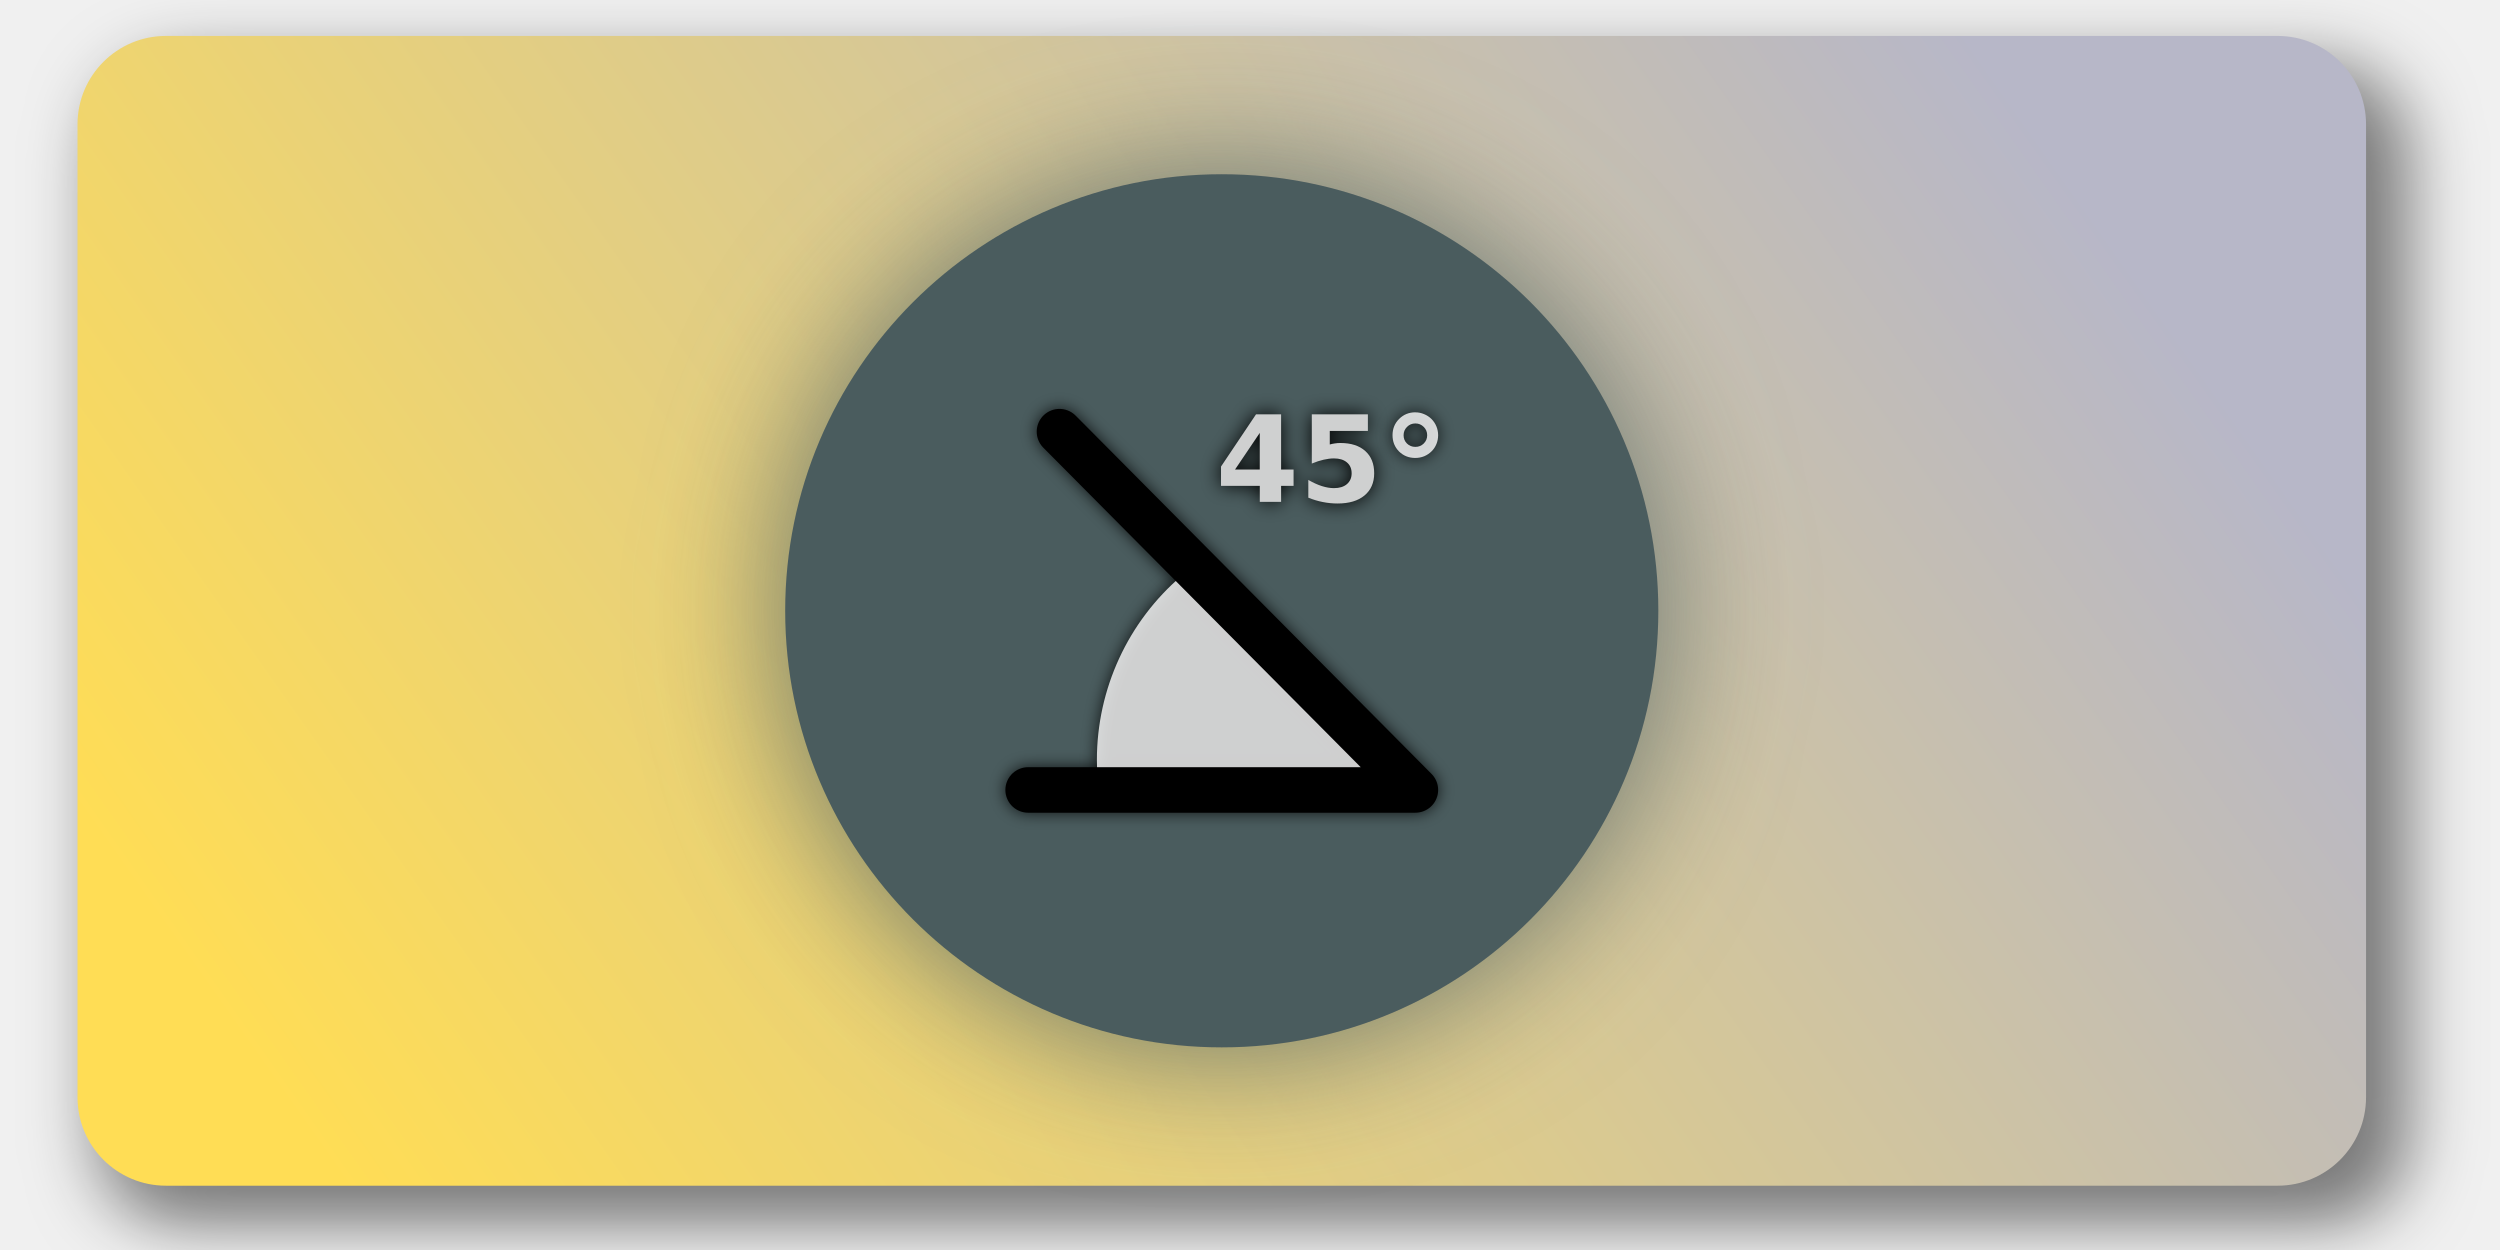
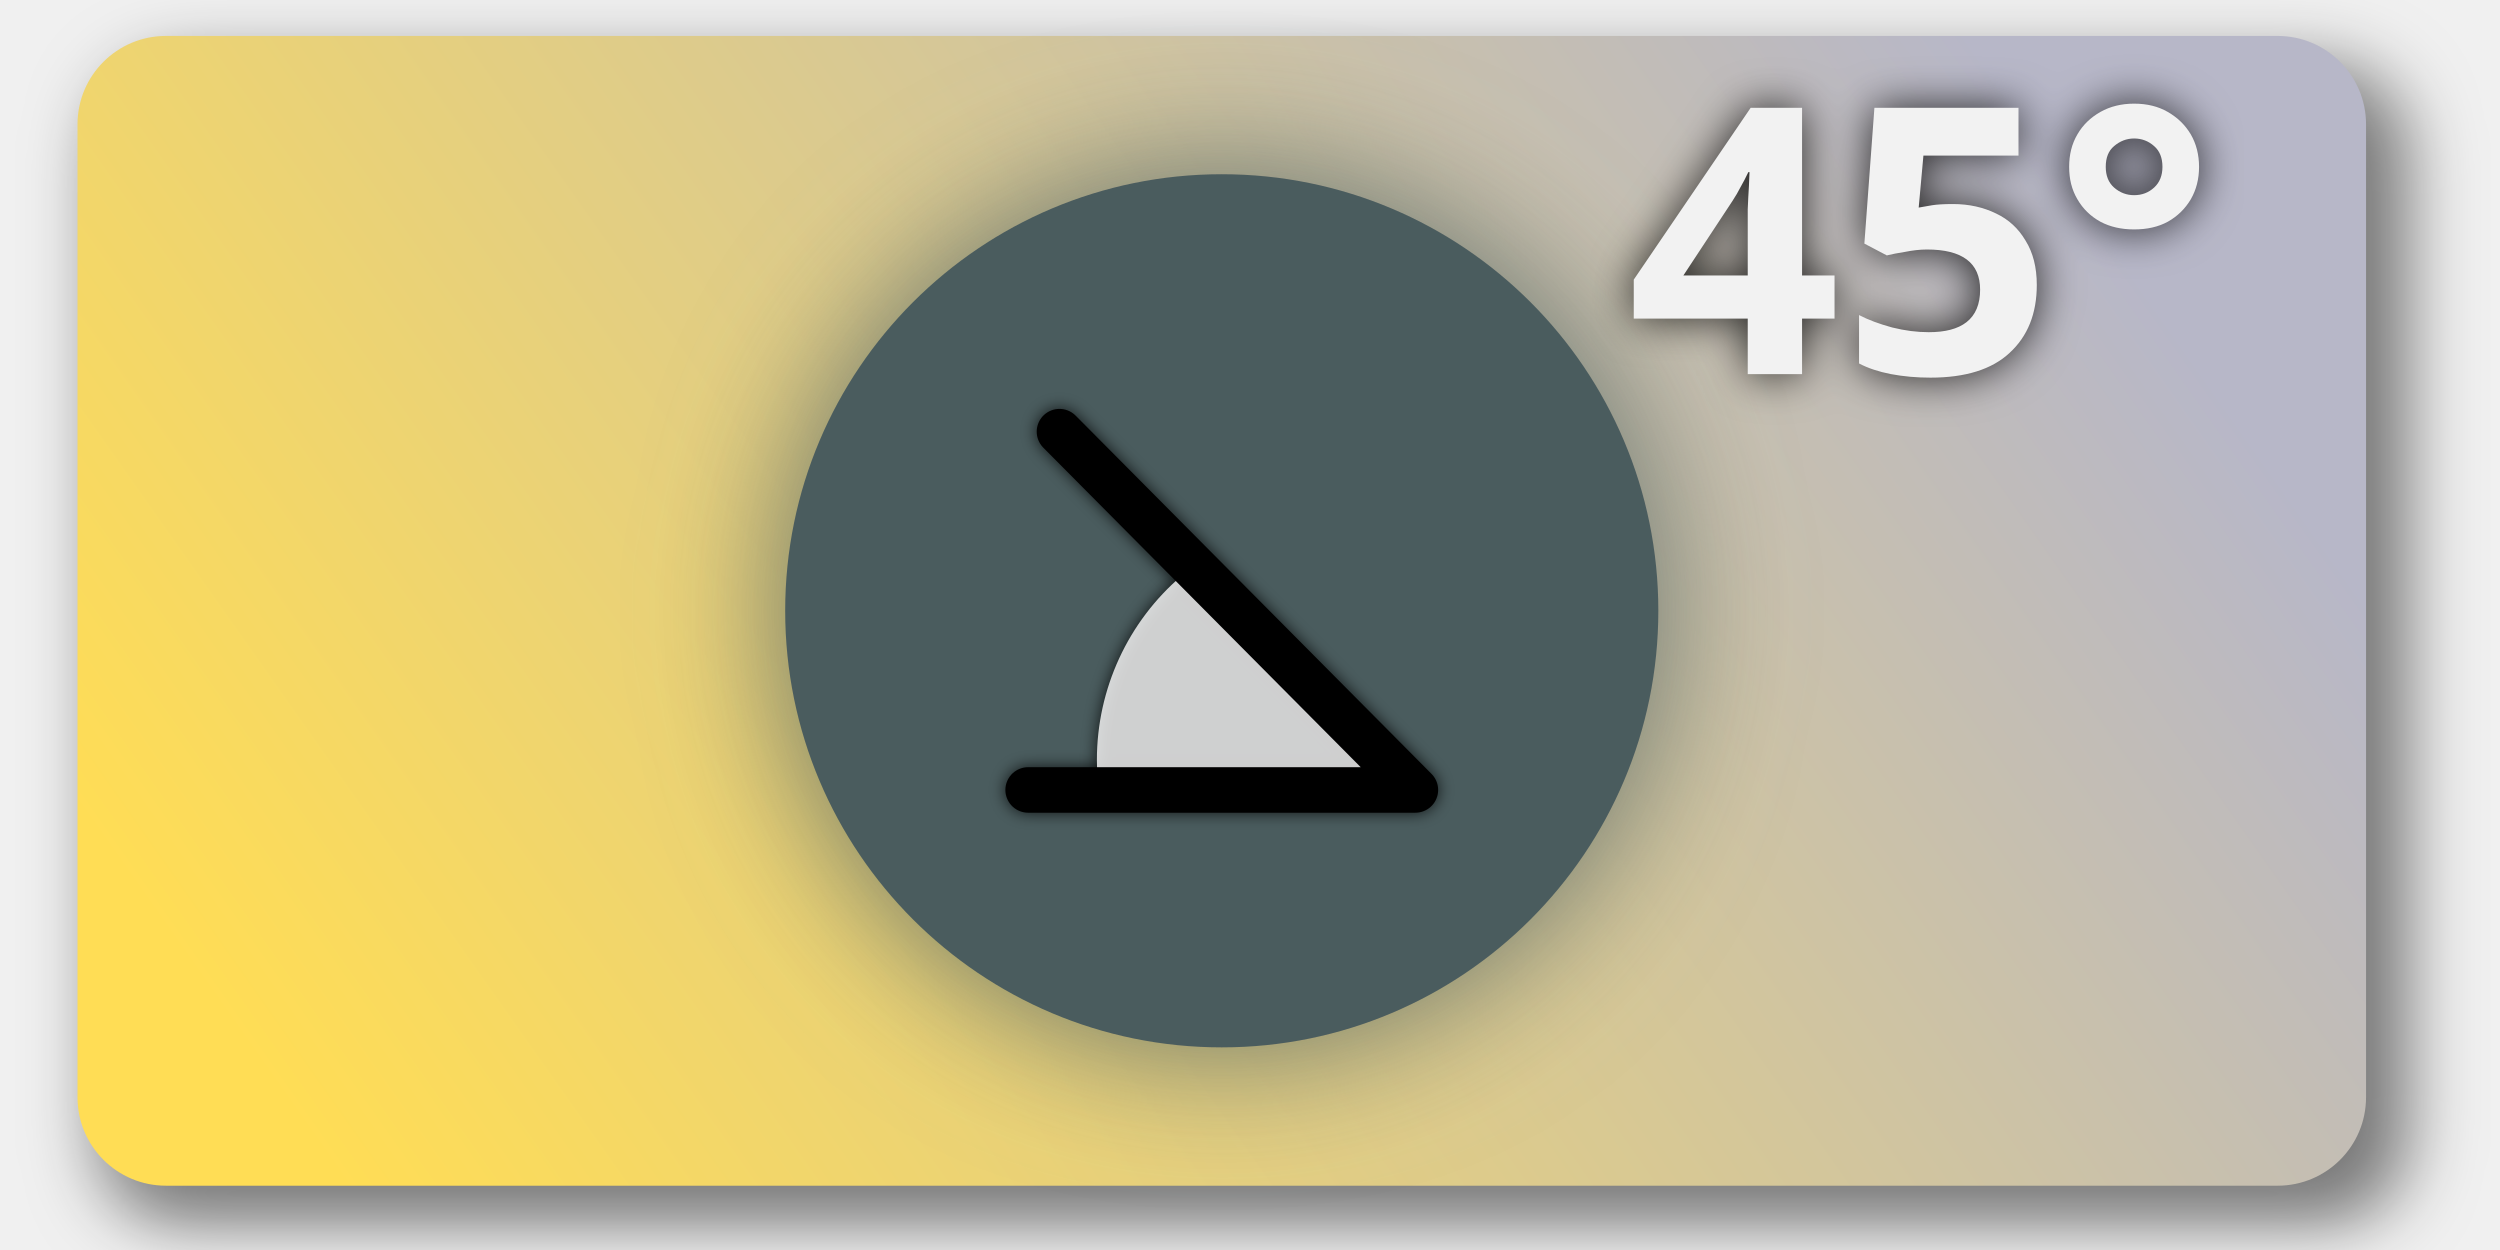
<svg xmlns="http://www.w3.org/2000/svg" xmlns:xlink="http://www.w3.org/1999/xlink" width="250" height="125" viewBox="0 0 66.146 33.073" version="1.1" id="svg5">
  <defs id="defs2">
    <linearGradient id="linearGradient13774">
      <stop style="stop-color:#b7b7c8;stop-opacity:1;" offset="0" id="stop13770" />
      <stop style="stop-color:#ffdd55;stop-opacity:1;" offset="1" id="stop13772" />
    </linearGradient>
    <filter style="color-interpolation-filters:sRGB" id="filter13127" x="-0.036" y="-0.072" width="1.072" height="1.143">
      <feGaussianBlur stdDeviation="0.919" id="feGaussianBlur13129" />
    </filter>
    <linearGradient xlink:href="#linearGradient13774" id="linearGradient13776" x1="52.154" y1="0.951" x2="9.016" y2="31.372" gradientUnits="userSpaceOnUse" gradientTransform="translate(0.5291667,0.5291667)" />
    <filter style="color-interpolation-filters:sRGB" id="filter13799" x="-0.192" y="-0.192" width="1.384" height="1.384">
      <feGaussianBlur stdDeviation="1.848" id="feGaussianBlur13801" />
    </filter>
    <filter style="color-interpolation-filters:sRGB" id="filter8596" x="-0.064" y="-0.089" width="1.128" height="1.179">
      <feGaussianBlur stdDeviation="0.209" id="feGaussianBlur8598" />
    </filter>
    <filter style="color-interpolation-filters:sRGB" id="filter8600" x="-0.108" y="-0.116" width="1.216" height="1.233">
      <feGaussianBlur stdDeviation="0.209" id="feGaussianBlur8602" />
    </filter>
-     <filter style="color-interpolation-filters:sRGB" id="filter8608" x="-0.416" y="-0.416" width="1.832" height="1.832">
-       <feGaussianBlur stdDeviation="0.209" id="feGaussianBlur8610" />
-     </filter>
-     <filter style="color-interpolation-filters:sRGB" id="filter3" x="-0.152" y="-0.261" width="1.304" height="1.522">
-       <feGaussianBlur stdDeviation="0.257" id="feGaussianBlur3" />
+     <filter style="color-interpolation-filters:sRGB" id="filter5737" x="-0.077" y="-0.178" width="1.155" height="1.357">
+       <feGaussianBlur stdDeviation="0.561" id="feGaussianBlur5739" />
    </filter>
  </defs>
  <g id="layer1">
    <rect style="display:inline;opacity:0.5;fill:#000000;fill-opacity:1;stroke-width:0.556;stroke-linecap:round;stroke-linejoin:round;filter:url(#filter13127)" id="rect13119" width="61.139" height="30.78" x="2.58" y="1.667" ry="2.367" />
    <rect style="display:inline;fill:url(#linearGradient13776);fill-opacity:1;stroke-width:0.55;stroke-linecap:round;stroke-linejoin:round" id="rect1946" width="60.551" height="30.421" x="2.58" y="1.48" ry="2.34" transform="translate(-0.5291667,-0.5291667)" />
    <g id="g8655" transform="translate(-0.5291667,-0.5291667)">
      <circle style="display:inline;opacity:0.8;fill:#4a5c5e;fill-opacity:1;stroke:none;stroke-width:0.499;stroke-linecap:round;stroke-linejoin:round;filter:url(#filter13799)" id="circle13797" cx="32.855" cy="16.69" r="11.551" />
      <circle style="display:inline;fill:#4a5c5e;fill-opacity:1;stroke:none;stroke-width:0.499;stroke-linecap:round;stroke-linejoin:round" id="path1207" cx="32.855" cy="16.69" r="11.551" />
+     </g>
+     <g id="g1188" transform="translate(-0.5291667,-0.5291667)">
      <path id="path6910" style="display:inline;opacity:0.8;fill:#000000;stroke:none;stroke-width:1.204;stroke-linecap:round;stroke-linejoin:round;stroke-dasharray:none;filter:url(#filter8596)" d="m 31.796,15.762 a 6.367,6.397 0 0 0 -2.245,4.87 6.367,6.397 0 0 0 0.048,0.751 h 7.781 z" />
      <path style="display:inline;opacity:0.8;fill:none;stroke:#000000;stroke-width:1.204;stroke-linecap:round;stroke-linejoin:round;stroke-dasharray:none;filter:url(#filter8600)" d="M 27.732,21.43 H 37.978 L 28.561,11.95" id="path6908" />
-       <path d="m 37.978,11.733 q -0.131,0 -0.221,0.091 -0.091,0.091 -0.091,0.221 0,0.131 0.089,0.219 0.091,0.089 0.223,0.089 0.131,0 0.221,-0.089 0.091,-0.091 0.091,-0.219 0,-0.131 -0.092,-0.221 -0.091,-0.091 -0.219,-0.091 z m 0,-0.294 q 0.12,0 0.23,0.047 0.111,0.045 0.198,0.131 0.085,0.087 0.129,0.196 0.045,0.109 0.045,0.232 0,0.121 -0.045,0.232 -0.044,0.109 -0.125,0.19 -0.087,0.087 -0.199,0.134 -0.112,0.045 -0.236,0.045 -0.256,0 -0.43,-0.172 -0.172,-0.174 -0.172,-0.43 0,-0.256 0.174,-0.43 0.176,-0.176 0.432,-0.176 z" id="path8578" style="font-weight:bold;font-size:3.713px;-inkscape-font-specification:'sans-serif, Bold';display:inline;opacity:0.8;fill:#000000;stroke-width:1.204;stroke-linecap:round;stroke-linejoin:round;stroke-dasharray:none;filter:url(#filter8608)" />
-       <path d="m 37.978,11.733 q -0.131,0 -0.221,0.091 -0.091,0.091 -0.091,0.221 0,0.131 0.089,0.219 0.091,0.089 0.223,0.089 0.131,0 0.221,-0.089 0.091,-0.091 0.091,-0.219 0,-0.131 -0.092,-0.221 -0.091,-0.091 -0.219,-0.091 z m 0,-0.294 q 0.12,0 0.23,0.047 0.111,0.045 0.198,0.131 0.085,0.087 0.129,0.196 0.045,0.109 0.045,0.232 0,0.121 -0.045,0.232 -0.044,0.109 -0.125,0.19 -0.087,0.087 -0.199,0.134 -0.112,0.045 -0.236,0.045 -0.256,0 -0.43,-0.172 -0.172,-0.174 -0.172,-0.43 0,-0.256 0.174,-0.43 0.176,-0.176 0.432,-0.176 z" id="path8584" style="font-weight:bold;font-size:3.713px;-inkscape-font-specification:'sans-serif, Bold';display:inline;opacity:0.8;fill:#ffffff;stroke-width:1.204;stroke-linecap:round;stroke-linejoin:round" />
      <path id="path8588" style="display:inline;opacity:0.8;fill:#ffffff;stroke:none;stroke-width:1.204;stroke-linecap:round;stroke-linejoin:round;stroke-dasharray:none" d="m 31.796,15.762 a 6.367,6.397 0 0 0 -2.245,4.87 6.367,6.397 0 0 0 0.048,0.751 h 7.781 z" />
      <path style="display:inline;opacity:1;fill:none;stroke:#000000;stroke-width:1.204;stroke-linecap:round;stroke-linejoin:round;stroke-dasharray:none" d="M 27.732,21.43 H 37.978 L 28.561,11.95" id="path8590" />
-       <path style="font-weight:bold;font-size:3.175px;font-family:Sans;-inkscape-font-specification:'Sans, Bold';display:inline;opacity:1;fill:#000000;fill-opacity:1;stroke-width:0.265;filter:url(#filter3)" d="m 33.331,11.454 -0.654,0.969 h 0.654 z m -0.099,-0.491 h 0.664 v 1.46 h 0.33 v 0.433 h -0.33 v 0.422 h -0.564 v -0.422 h -1.026 v -0.512 z m 1.476,0 h 1.484 v 0.439 h -1.008 v 0.358 q 0.068,-0.019 0.136,-0.028 0.07,-0.011 0.144,-0.011 0.423,0 0.659,0.212 0.236,0.211 0.236,0.589 0,0.375 -0.257,0.588 -0.256,0.212 -0.712,0.212 -0.197,0 -0.391,-0.039 -0.192,-0.037 -0.383,-0.115 v -0.47 q 0.189,0.109 0.358,0.163 0.171,0.054 0.321,0.054 0.217,0 0.341,-0.105 0.126,-0.107 0.126,-0.288 0,-0.183 -0.126,-0.288 -0.124,-0.105 -0.341,-0.105 -0.129,0 -0.274,0.034 -0.146,0.033 -0.313,0.102 z" id="path3" aria-label="45" transform="translate(0.5291667,0.5291667)" />
-       <path style="font-weight:bold;font-size:3.175px;font-family:Sans;-inkscape-font-specification:'Sans, Bold';fill:#cfd0d0;stroke-width:0.265" d="m 33.331,11.454 -0.654,0.969 h 0.654 z m -0.099,-0.491 h 0.664 v 1.46 h 0.33 v 0.433 h -0.33 v 0.422 h -0.564 v -0.422 h -1.026 v -0.512 z m 1.476,0 h 1.484 v 0.439 h -1.008 v 0.358 q 0.068,-0.019 0.136,-0.028 0.07,-0.011 0.144,-0.011 0.423,0 0.659,0.212 0.236,0.211 0.236,0.589 0,0.375 -0.257,0.588 -0.256,0.212 -0.712,0.212 -0.197,0 -0.391,-0.039 -0.192,-0.037 -0.383,-0.115 v -0.47 q 0.189,0.109 0.358,0.163 0.171,0.054 0.321,0.054 0.217,0 0.341,-0.105 0.126,-0.107 0.126,-0.288 0,-0.183 -0.126,-0.288 -0.124,-0.105 -0.341,-0.105 -0.129,0 -0.274,0.034 -0.146,0.033 -0.313,0.102 z" id="text3" aria-label="45" transform="translate(0.5291667,0.5291667)" />
    </g>
-     <text xml:space="preserve" style="font-size:3.175px;display:none;fill:#cfd0d0;fill-opacity:1;stroke-width:0.265" x="32.162" y="13.277" id="text2">
-       <tspan id="tspan2" style="font-style:normal;font-variant:normal;font-weight:bold;font-stretch:normal;font-size:3.175px;font-family:Sans;-inkscape-font-specification:'Sans, Bold';font-variant-ligatures:normal;font-variant-caps:normal;font-variant-numeric:normal;font-variant-east-asian:normal;fill:#cfd0d0;fill-opacity:1;stroke-width:0.265" x="32.162" y="13.277">45</tspan>
+     <text xml:space="preserve" style="font-style:normal;font-variant:normal;font-weight:bold;font-stretch:normal;font-size:9.878px;font-family:sans-serif;-inkscape-font-specification:'sans-serif, Bold';font-variant-ligatures:normal;font-variant-caps:normal;font-variant-numeric:normal;font-variant-east-asian:normal;display:inline;fill:#000000;fill-opacity:1;stroke-width:0.265;opacity:0.8;filter:url(#filter5737)" x="43.056" y="9.899" id="text5735">
+       <tspan id="tspan5733" style="font-style:normal;font-variant:normal;font-weight:bold;font-stretch:normal;font-size:9.878px;font-family:sans-serif;-inkscape-font-specification:'sans-serif, Bold';font-variant-ligatures:normal;font-variant-caps:normal;font-variant-numeric:normal;font-variant-east-asian:normal;fill:#000000;fill-opacity:1;stroke-width:0.265" x="43.056" y="9.899">45°</tspan>
+     </text>
+     <text xml:space="preserve" style="font-style:normal;font-variant:normal;font-weight:bold;font-stretch:normal;font-size:9.878px;font-family:sans-serif;-inkscape-font-specification:'sans-serif, Bold';font-variant-ligatures:normal;font-variant-caps:normal;font-variant-numeric:normal;font-variant-east-asian:normal;display:inline;fill:#f2f2f2;fill-opacity:1;stroke-width:0.265" x="43.056" y="9.899" id="text2">
+       <tspan id="tspan2" style="font-style:normal;font-variant:normal;font-weight:bold;font-stretch:normal;font-size:9.878px;font-family:sans-serif;-inkscape-font-specification:'sans-serif, Bold';font-variant-ligatures:normal;font-variant-caps:normal;font-variant-numeric:normal;font-variant-east-asian:normal;fill:#f2f2f2;fill-opacity:1;stroke-width:0.265" x="43.056" y="9.899">45°</tspan>
    </text>
  </g>
</svg>
